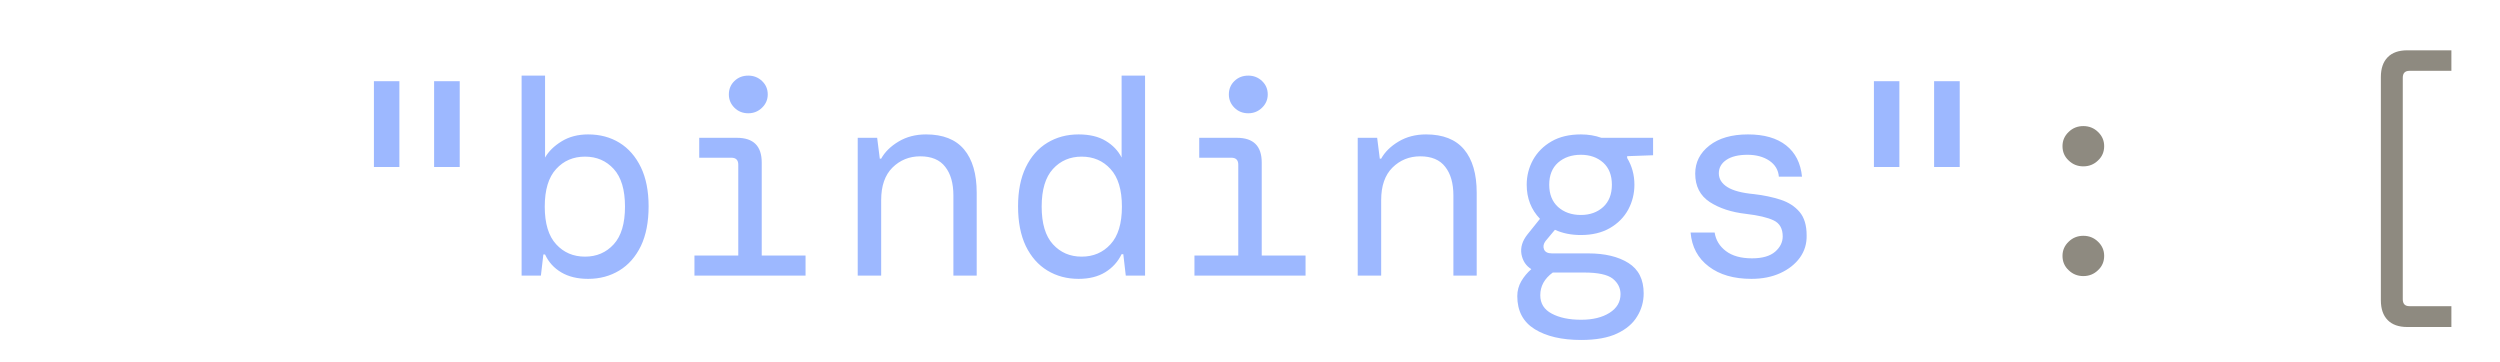
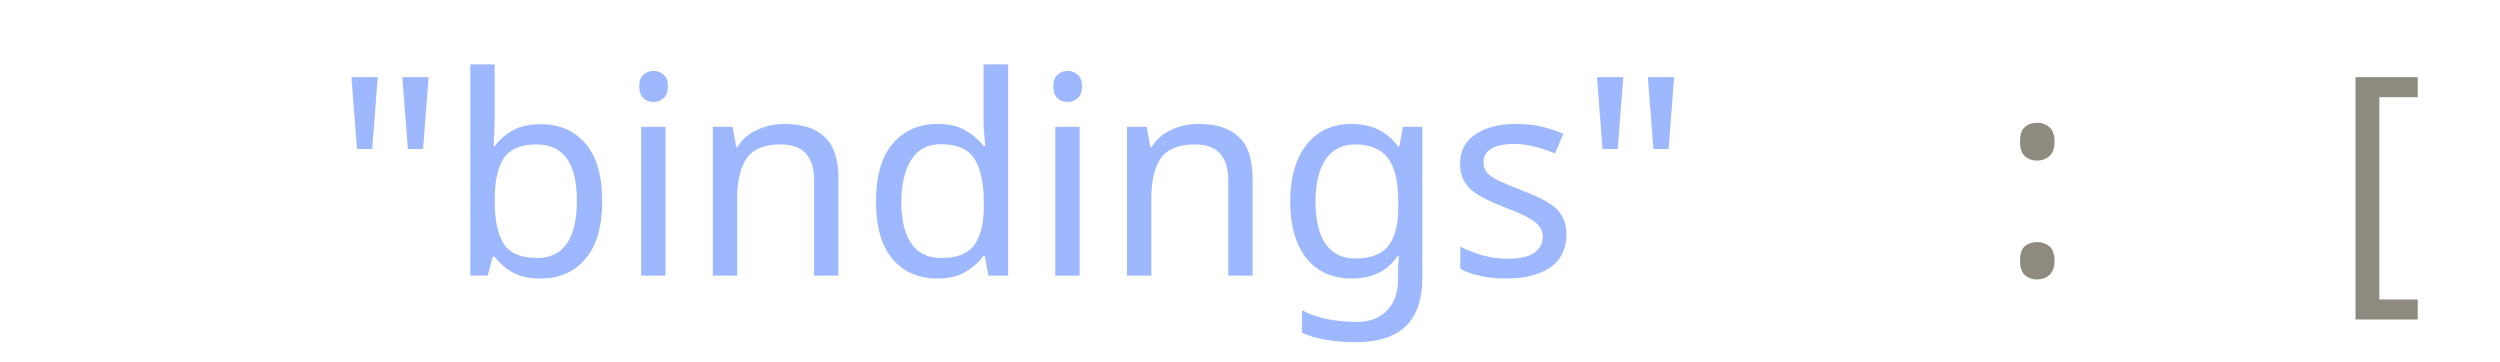
<svg xmlns="http://www.w3.org/2000/svg" width="162" height="23.44" viewBox="0 0 162 23.44">
-   <path fill="#9DB8FF" d="M24.23 10.82V5.26H25.88V10.82ZM28.13 10.82V5.26H29.79V10.82ZM38.11 18.07Q37.08 18.07 36.37 17.65Q35.66 17.23 35.32 16.49H35.21L35.05 17.86H33.8V4.9H35.32V10.21Q35.66 9.61 36.39 9.16Q37.12 8.71 38.11 8.71Q39.26 8.71 40.14 9.25Q41.02 9.79 41.53 10.84Q42.03 11.88 42.03 13.37Q42.03 14.89 41.53 15.94Q41.02 16.99 40.13 17.53Q39.24 18.07 38.11 18.07ZM37.91 16.63Q39.04 16.63 39.77 15.83Q40.5 15.03 40.5 13.39Q40.5 11.75 39.77 10.95Q39.04 10.15 37.91 10.15Q36.77 10.15 36.04 10.95Q35.3 11.75 35.3 13.39Q35.3 15.03 36.04 15.83Q36.77 16.63 37.91 16.63ZM48.49 7.34Q47.95 7.34 47.59 6.98Q47.23 6.62 47.23 6.12Q47.23 5.6 47.59 5.25Q47.95 4.9 48.49 4.9Q49.01 4.9 49.38 5.25Q49.75 5.6 49.75 6.12Q49.75 6.62 49.38 6.98Q49.01 7.34 48.49 7.34ZM45 17.86V16.56H47.84V10.67Q47.84 10.22 47.39 10.22H45.31V8.93H47.75Q49.36 8.93 49.36 10.53V16.56H52.2V17.86ZM55.58 17.86V8.93H56.84L57.01 10.28H57.1Q57.46 9.63 58.23 9.17Q59 8.71 60.01 8.71Q61.65 8.71 62.47 9.68Q63.29 10.66 63.29 12.49V17.86H61.78V12.67Q61.78 11.48 61.25 10.81Q60.73 10.13 59.63 10.13Q58.57 10.13 57.83 10.86Q57.1 11.59 57.1 12.96V17.86ZM69.89 18.07Q68.76 18.07 67.87 17.53Q66.98 16.99 66.47 15.94Q65.97 14.89 65.97 13.37Q65.97 11.88 66.47 10.84Q66.98 9.79 67.87 9.25Q68.76 8.71 69.89 8.71Q70.96 8.71 71.65 9.13Q72.34 9.54 72.68 10.21V4.9H74.2V17.86H72.95L72.79 16.47H72.68Q72.32 17.21 71.62 17.64Q70.92 18.07 69.89 18.07ZM70.09 16.63Q71.23 16.63 71.96 15.83Q72.7 15.03 72.7 13.39Q72.7 11.75 71.96 10.95Q71.23 10.15 70.09 10.15Q68.96 10.15 68.23 10.95Q67.5 11.75 67.5 13.39Q67.5 15.03 68.23 15.83Q68.96 16.63 70.09 16.63ZM80.89 7.34Q80.35 7.34 79.99 6.98Q79.63 6.62 79.63 6.12Q79.63 5.6 79.99 5.25Q80.35 4.9 80.89 4.9Q81.41 4.9 81.78 5.25Q82.15 5.6 82.15 6.12Q82.15 6.62 81.78 6.98Q81.41 7.34 80.89 7.34ZM77.4 17.86V16.56H80.24V10.67Q80.24 10.22 79.79 10.22H77.71V8.93H80.15Q81.76 8.93 81.76 10.53V16.56H84.6V17.86ZM87.98 17.86V8.93H89.24L89.41 10.28H89.5Q89.86 9.63 90.63 9.17Q91.4 8.71 92.41 8.71Q94.05 8.71 94.87 9.68Q95.69 10.66 95.69 12.49V17.86H94.18V12.67Q94.18 11.48 93.65 10.81Q93.13 10.13 92.03 10.13Q90.97 10.13 90.23 10.86Q89.5 11.59 89.5 12.96V17.86ZM102.44 15.23Q101.5 15.23 100.76 14.89L100.15 15.62Q99.95 15.89 100.05 16.15Q100.15 16.42 100.57 16.42H102.92Q104.53 16.42 105.52 17.04Q106.51 17.66 106.51 19.01Q106.51 19.82 106.09 20.5Q105.68 21.19 104.79 21.61Q103.9 22.03 102.46 22.03Q100.58 22.03 99.45 21.33Q98.32 20.63 98.32 19.19Q98.32 18.67 98.58 18.22Q98.84 17.78 99.23 17.44Q98.71 17.12 98.59 16.47Q98.48 15.82 98.98 15.19L99.79 14.18Q98.93 13.28 98.93 11.97Q98.93 11.11 99.34 10.36Q99.76 9.61 100.54 9.16Q101.32 8.71 102.44 8.71Q103.16 8.71 103.77 8.93H107.12V10.06L105.44 10.12V10.24Q105.91 11.02 105.91 11.97Q105.91 12.83 105.51 13.58Q105.1 14.33 104.32 14.78Q103.54 15.23 102.44 15.23ZM102.44 13.93Q103.32 13.93 103.89 13.41Q104.45 12.89 104.45 11.97Q104.45 11.05 103.89 10.54Q103.32 10.03 102.44 10.03Q101.54 10.03 100.96 10.54Q100.39 11.05 100.39 11.97Q100.39 12.89 100.96 13.41Q101.54 13.93 102.44 13.93ZM99.81 19.13Q99.81 19.93 100.55 20.32Q101.29 20.72 102.46 20.72Q103.59 20.72 104.3 20.27Q105.01 19.82 105.01 19.06Q105.01 18.47 104.51 18.06Q104 17.66 102.65 17.66H100.62Q99.81 18.25 99.81 19.13ZM113.49 18.07Q111.78 18.07 110.73 17.27Q109.67 16.47 109.55 15.07H111.11Q111.22 15.8 111.84 16.27Q112.46 16.74 113.53 16.74Q114.53 16.74 115.03 16.31Q115.52 15.88 115.52 15.32Q115.52 14.56 114.93 14.28Q114.34 14 113.15 13.86Q111.73 13.7 110.79 13.09Q109.85 12.47 109.85 11.25Q109.85 10.15 110.77 9.43Q111.69 8.71 113.27 8.71Q114.84 8.71 115.74 9.42Q116.64 10.13 116.77 11.45H115.27Q115.22 10.8 114.65 10.41Q114.08 10.03 113.24 10.03Q112.36 10.03 111.87 10.36Q111.38 10.69 111.38 11.23Q111.38 11.77 111.93 12.12Q112.48 12.47 113.67 12.58Q114.61 12.69 115.38 12.94Q116.15 13.19 116.61 13.73Q117.07 14.27 117.07 15.25Q117.09 16.06 116.63 16.7Q116.17 17.33 115.36 17.7Q114.55 18.07 113.49 18.07ZM121.43 10.82V5.26H123.08V10.82ZM125.33 10.82V5.26H126.99V10.82Z" />
-   <path fill="#8E8A80" d="M135 17.89Q134.44 17.89 134.05 17.51Q133.65 17.14 133.65 16.58Q133.65 16.04 134.05 15.66Q134.44 15.28 135 15.28Q135.56 15.28 135.95 15.66Q136.35 16.04 136.35 16.58Q136.35 17.14 135.95 17.51Q135.56 17.89 135 17.89ZM135 10.78Q134.44 10.78 134.05 10.4Q133.65 10.03 133.65 9.47Q133.65 8.93 134.05 8.55Q134.44 8.17 135 8.17Q135.56 8.17 135.95 8.55Q136.35 8.93 136.35 9.47Q136.35 10.03 135.95 10.4Q135.56 10.78 135 10.78Z M155.99 21.19Q155.16 21.19 154.72 20.74Q154.28 20.29 154.28 19.46V4.99Q154.28 4.16 154.72 3.71Q155.16 3.26 155.99 3.26H158.85V4.59H156.13Q155.7 4.59 155.7 5.04V19.39Q155.7 19.84 156.13 19.84H158.85V21.19Z" />
+   <text xml:space="preserve" font-family="DM Mono" font-size="18" y="17.86">
+     <tspan x="21.6" fill="#9DB8FF">"bindings"</tspan>
+     <tspan x="129.6" fill="#8E8A80">:</tspan>
+     <tspan x="151.2" fill="#8E8A80">[</tspan>
+   </text>
</svg>
